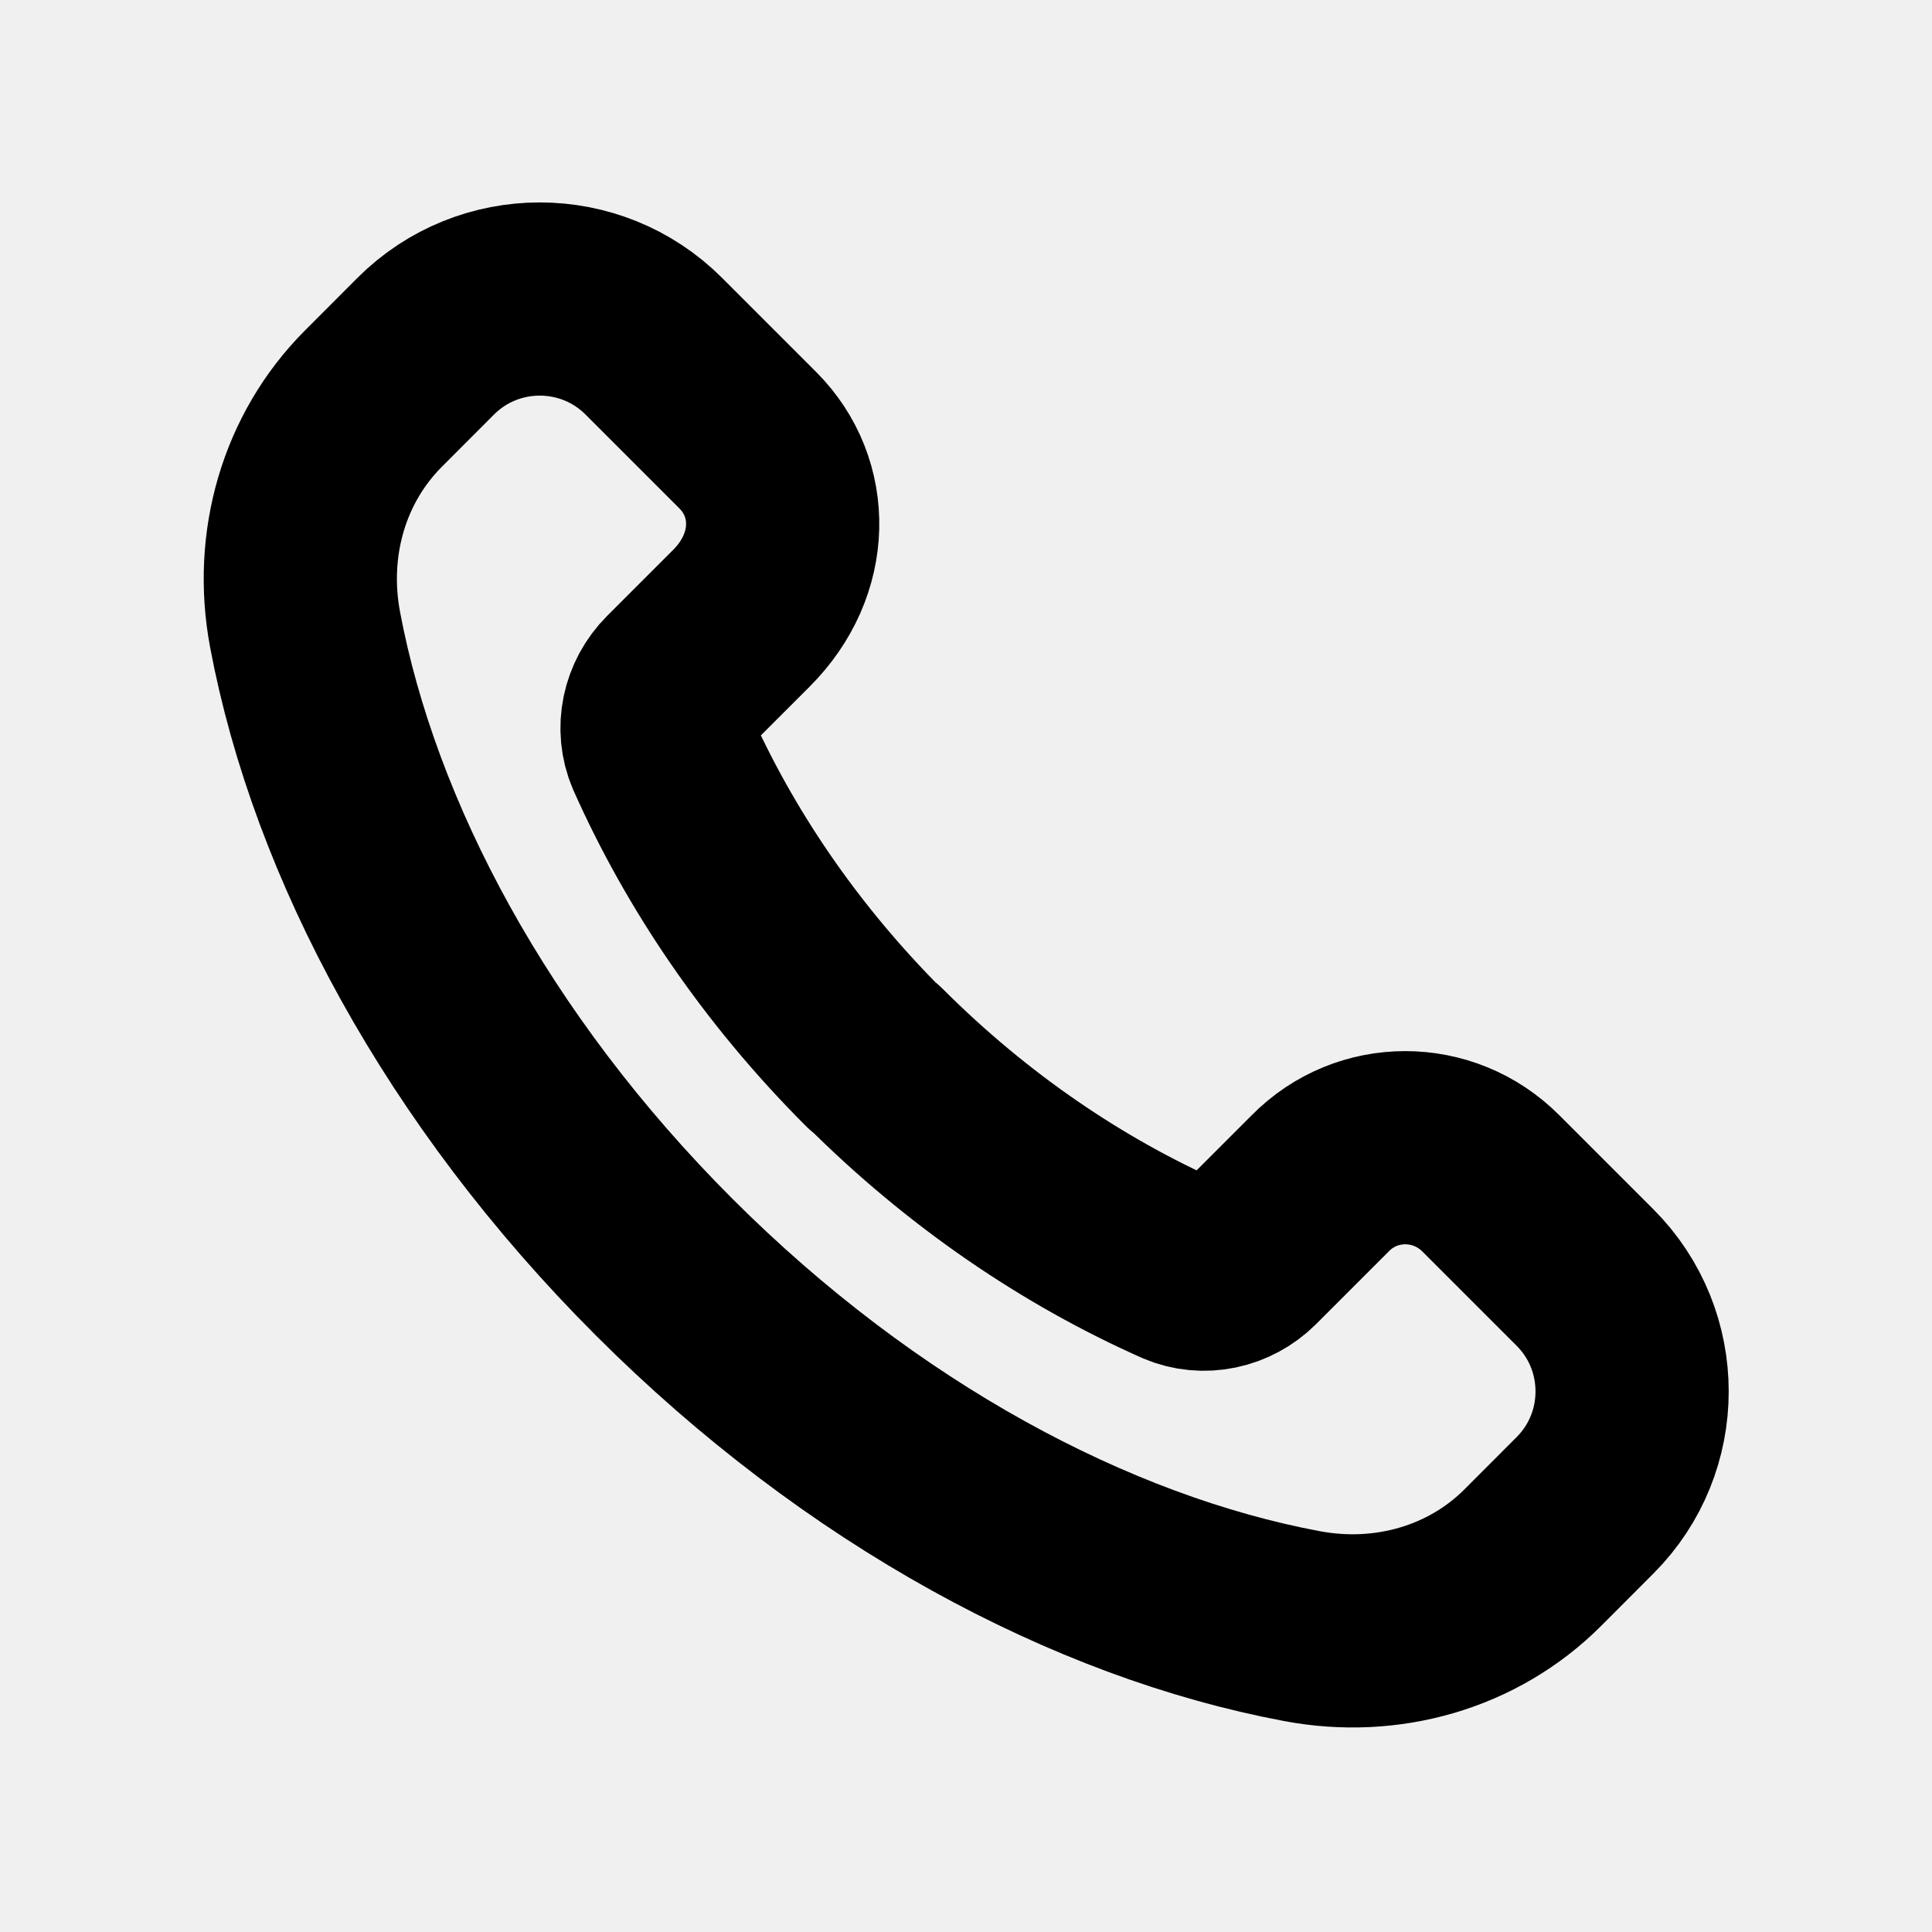
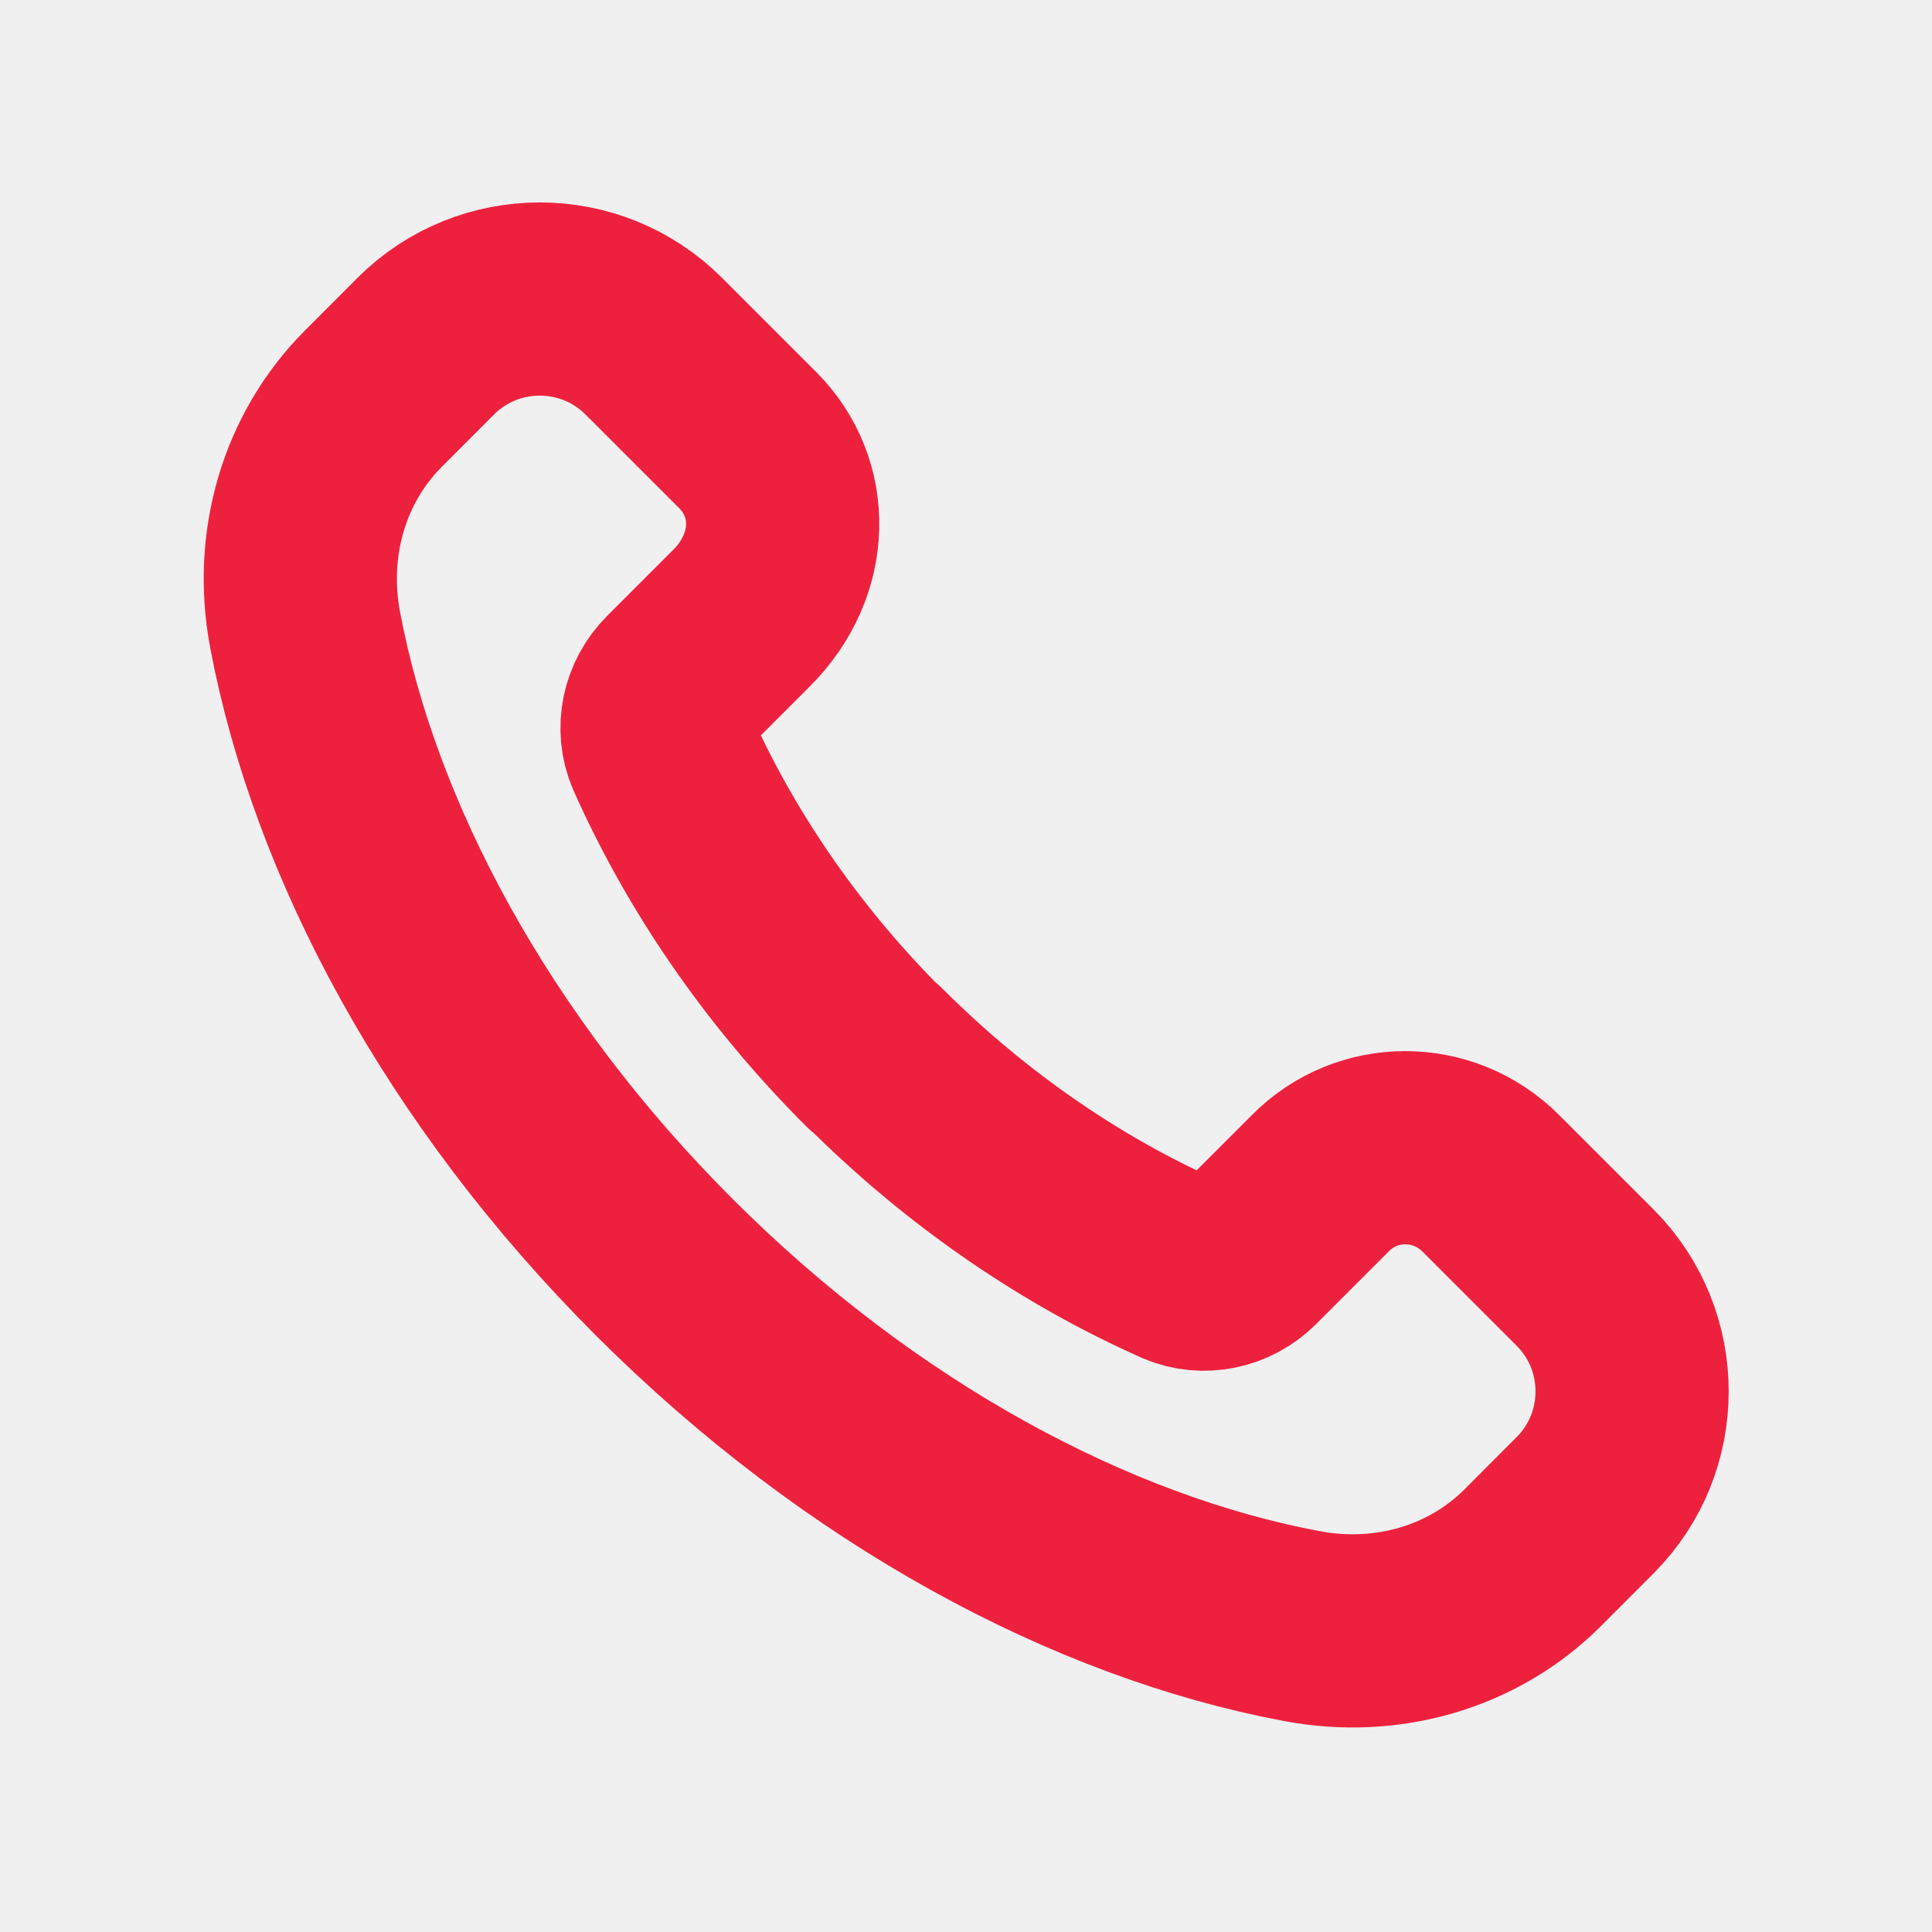
<svg xmlns="http://www.w3.org/2000/svg" width="20" height="20" viewBox="0 0 20 20" fill="none">
  <g clip-path="url(#clip0_75_4210)">
-     <path d="M9.05 10.95C8.075 9.975 7.342 8.883 6.85 7.775C6.75 7.542 6.808 7.267 6.992 7.083L7.675 6.4C8.233 5.842 8.233 5.05 7.742 4.558L6.767 3.583C6.117 2.933 5.058 2.933 4.408 3.583L3.867 4.125C3.25 4.742 2.992 5.633 3.158 6.517C3.567 8.692 4.833 11.075 6.875 13.117C8.917 15.158 11.3 16.425 13.475 16.833C14.358 17 15.25 16.742 15.867 16.125L16.408 15.583C17.058 14.933 17.058 13.875 16.408 13.225L15.433 12.25C14.942 11.758 14.15 11.758 13.667 12.25L12.917 13C12.733 13.183 12.458 13.242 12.225 13.142C11.117 12.65 10.025 11.917 9.05 10.942V10.95Z" stroke="black" stroke-width="2" stroke-linecap="round" stroke-linejoin="round" />
+     <path d="M9.05 10.95C8.075 9.975 7.342 8.883 6.85 7.775C6.75 7.542 6.808 7.267 6.992 7.083L7.675 6.4C8.233 5.842 8.233 5.05 7.742 4.558L6.767 3.583C6.117 2.933 5.058 2.933 4.408 3.583L3.867 4.125C3.25 4.742 2.992 5.633 3.158 6.517C3.567 8.692 4.833 11.075 6.875 13.117C8.917 15.158 11.3 16.425 13.475 16.833C14.358 17 15.25 16.742 15.867 16.125L16.408 15.583C17.058 14.933 17.058 13.875 16.408 13.225L15.433 12.25C14.942 11.758 14.15 11.758 13.667 12.25L12.917 13C12.733 13.183 12.458 13.242 12.225 13.142C11.117 12.65 10.025 11.917 9.05 10.942V10.95Z" stroke="#ed213e" stroke-width="2" stroke-linecap="round" stroke-linejoin="round" />
  </g>
  <defs>
    <clipPath id="clip0_75_4210">
      <rect width="20" height="20" fill="white" />
    </clipPath>
  </defs>
</svg>
